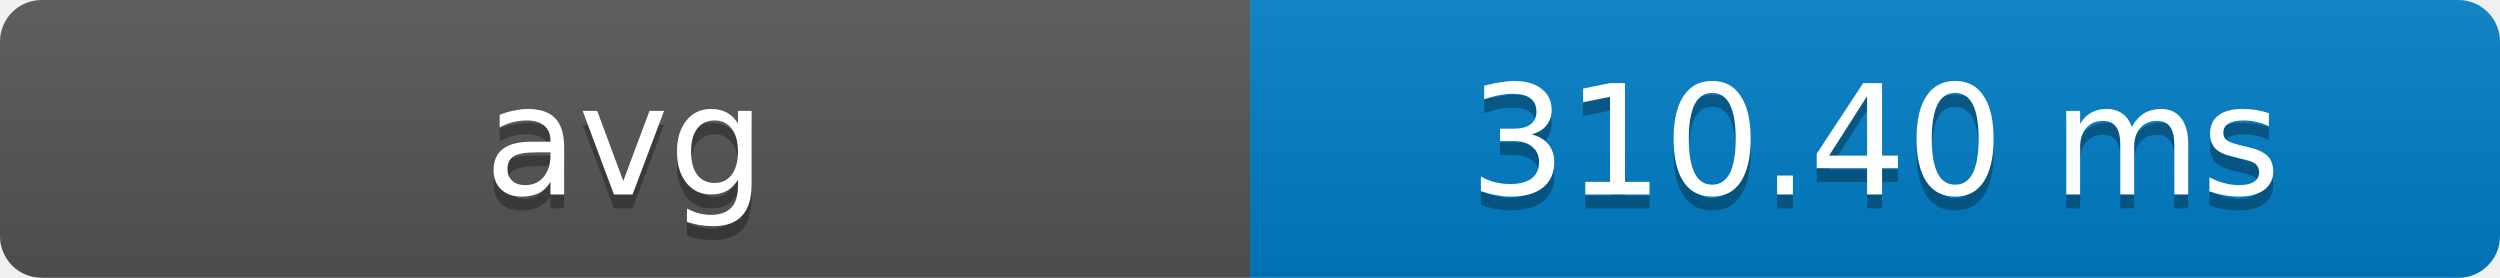
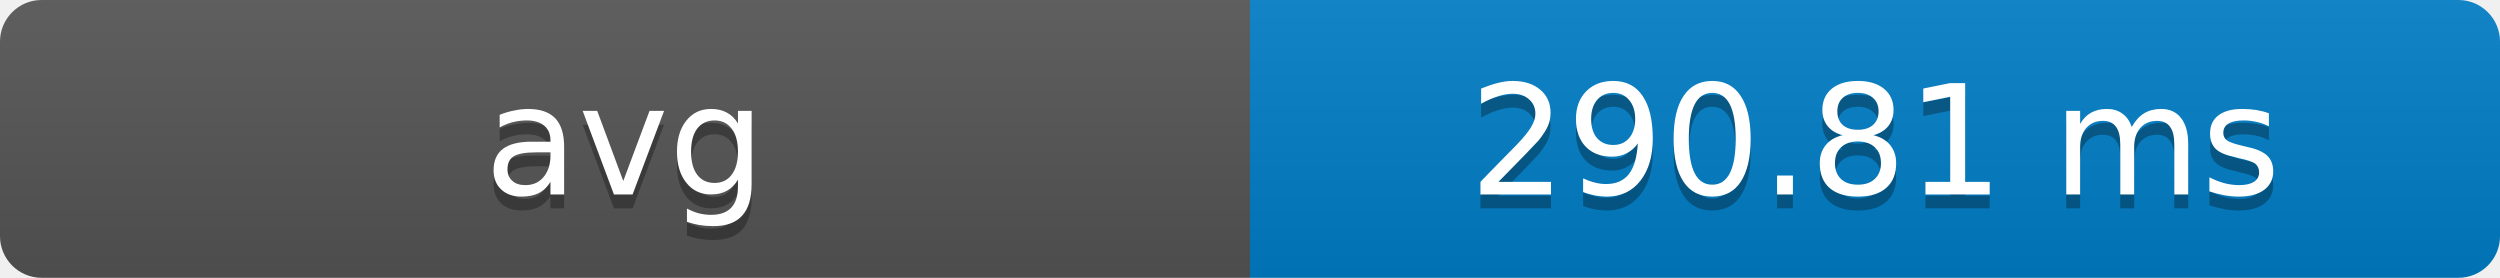
- <svg xmlns="http://www.w3.org/2000/svg" width="180" height="20" role="img" aria-label="avg: 310.40 ms">
+ <svg xmlns="http://www.w3.org/2000/svg" width="180" height="20" role="img" aria-label="avg: 290.81 ms">
  <defs>
    <clipPath id="round">
      <rect width="180" height="20" rx="3" fill="#fff" />
    </clipPath>
    <linearGradient id="shade" x2="0" y2="100%">
      <stop offset="0" stop-color="#bbb" stop-opacity=".1" />
      <stop offset="1" stop-opacity=".1" />
    </linearGradient>
  </defs>
  <g clip-path="url(#round)">
    <rect width="90" height="20" fill="#555" />
    <rect x="90" width="90" height="20" fill="#007ec6" />
    <rect width="180" height="20" fill="url(#shade)" />
  </g>
  <g fill="#fff" text-anchor="middle" font-family="Verdana,Geneva,DejaVu Sans,sans-serif" font-size="11">
    <text x="45" y="15" fill="#010101" fill-opacity=".3">avg</text>
    <text x="45" y="14">avg</text>
-     <text x="135" y="15" fill="#010101" fill-opacity=".3">310.40 ms</text>
-     <text x="135" y="14">310.40 ms</text>
+     <text x="135" y="15" fill="#010101" fill-opacity=".3">290.81 ms</text>
+     <text x="135" y="14">290.81 ms</text>
  </g>
</svg>
